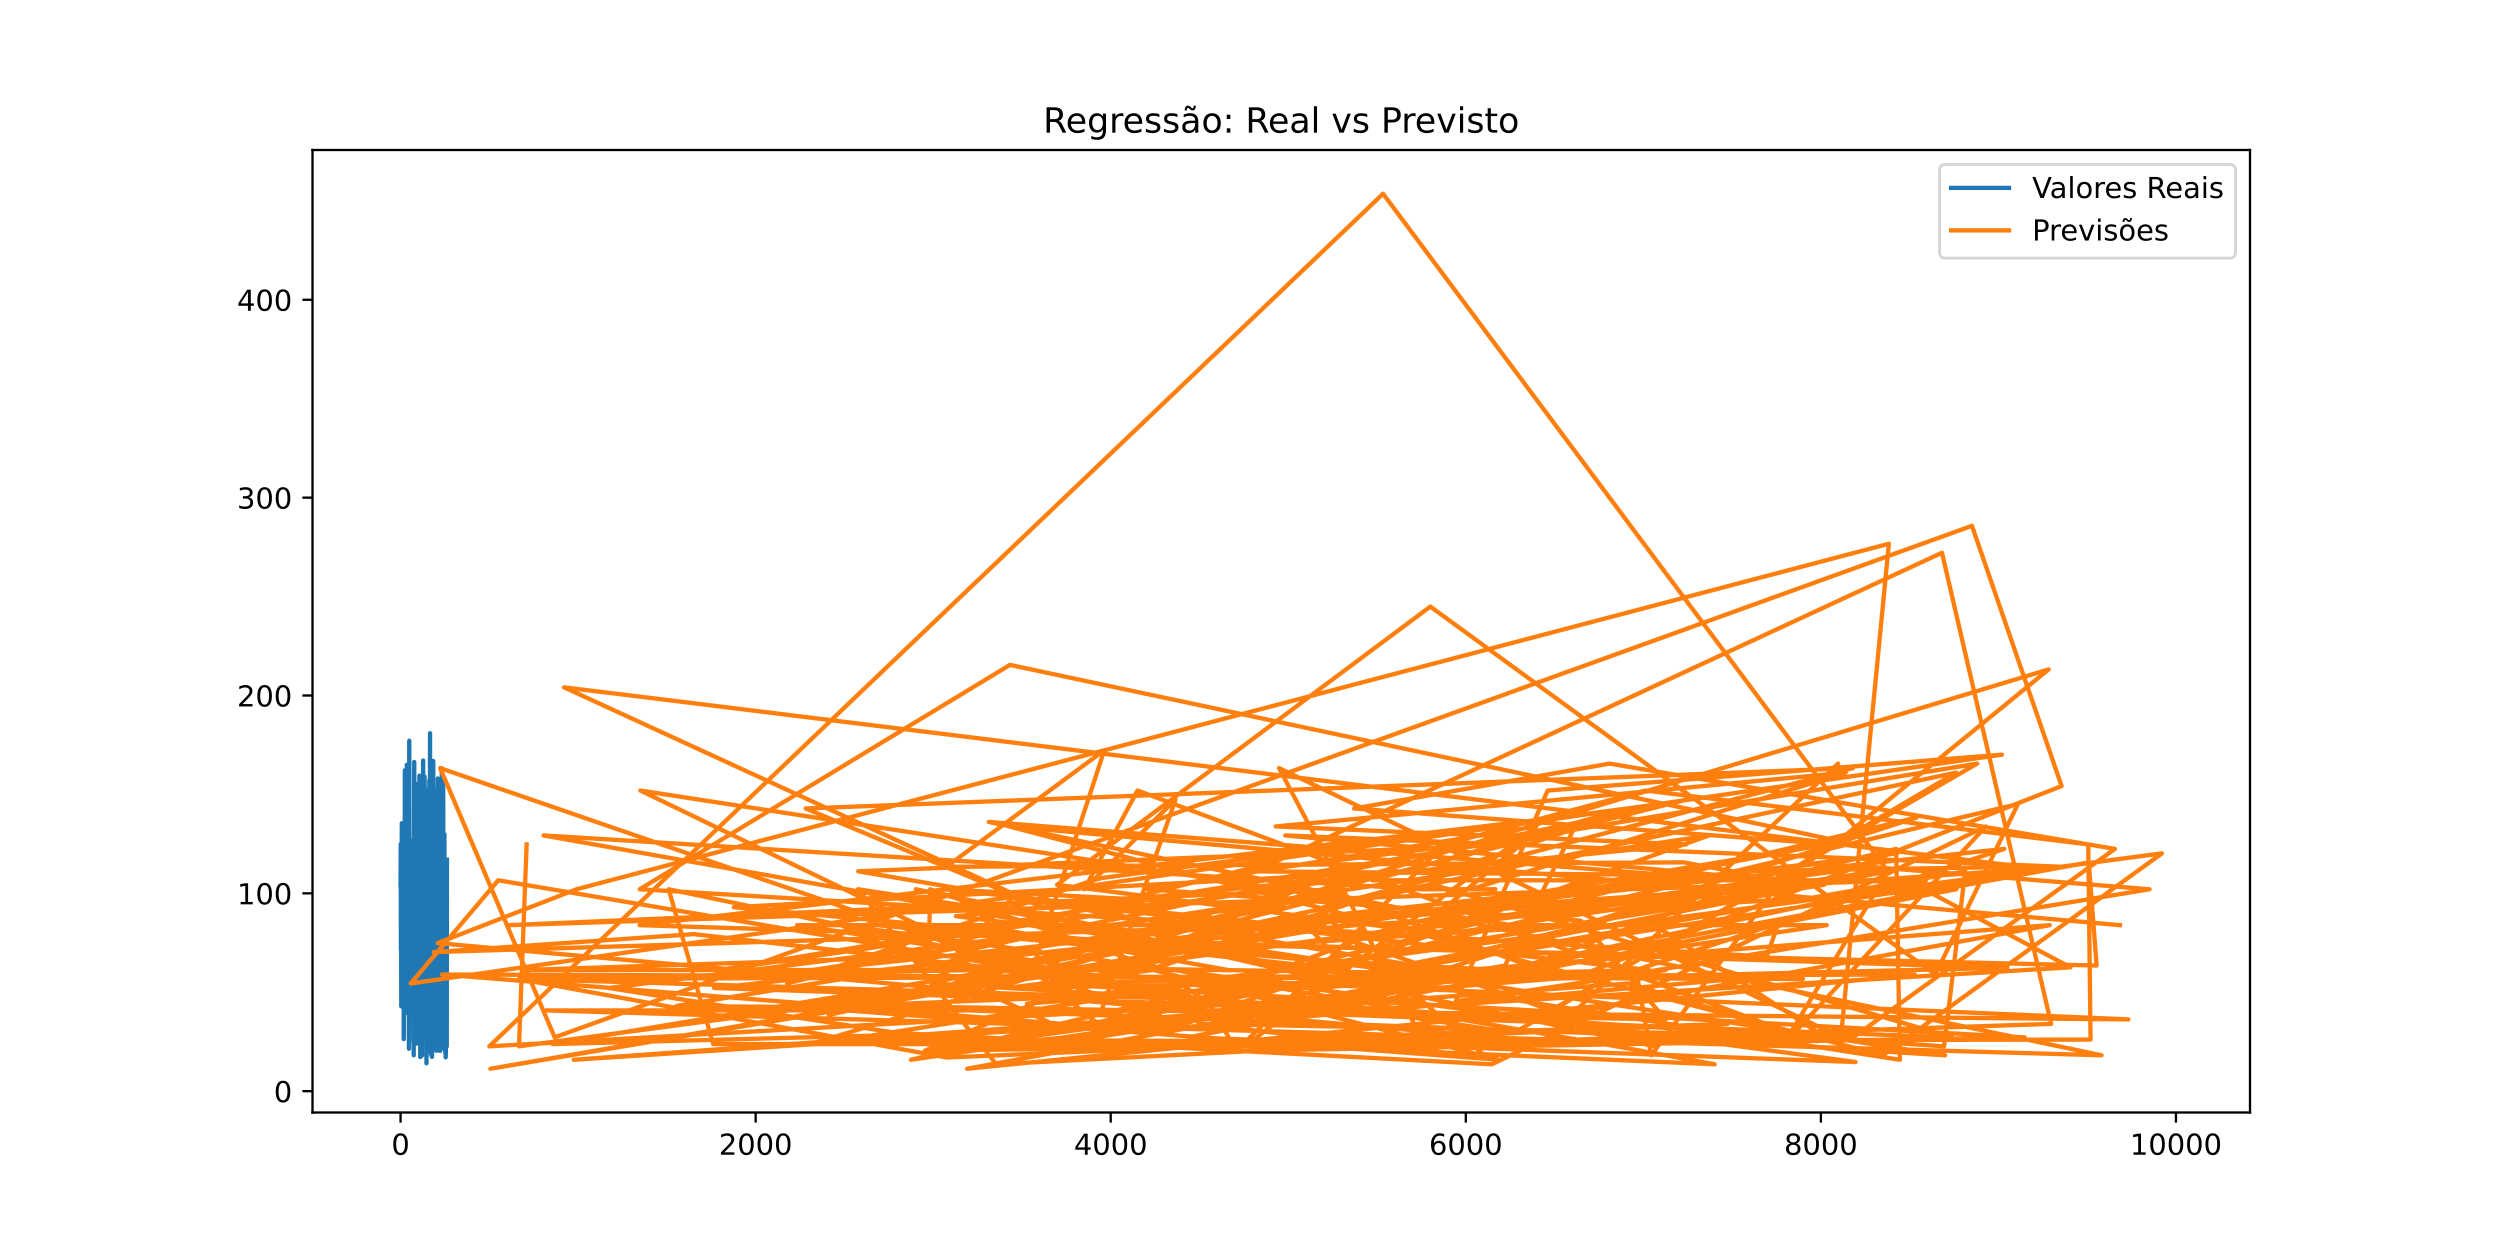
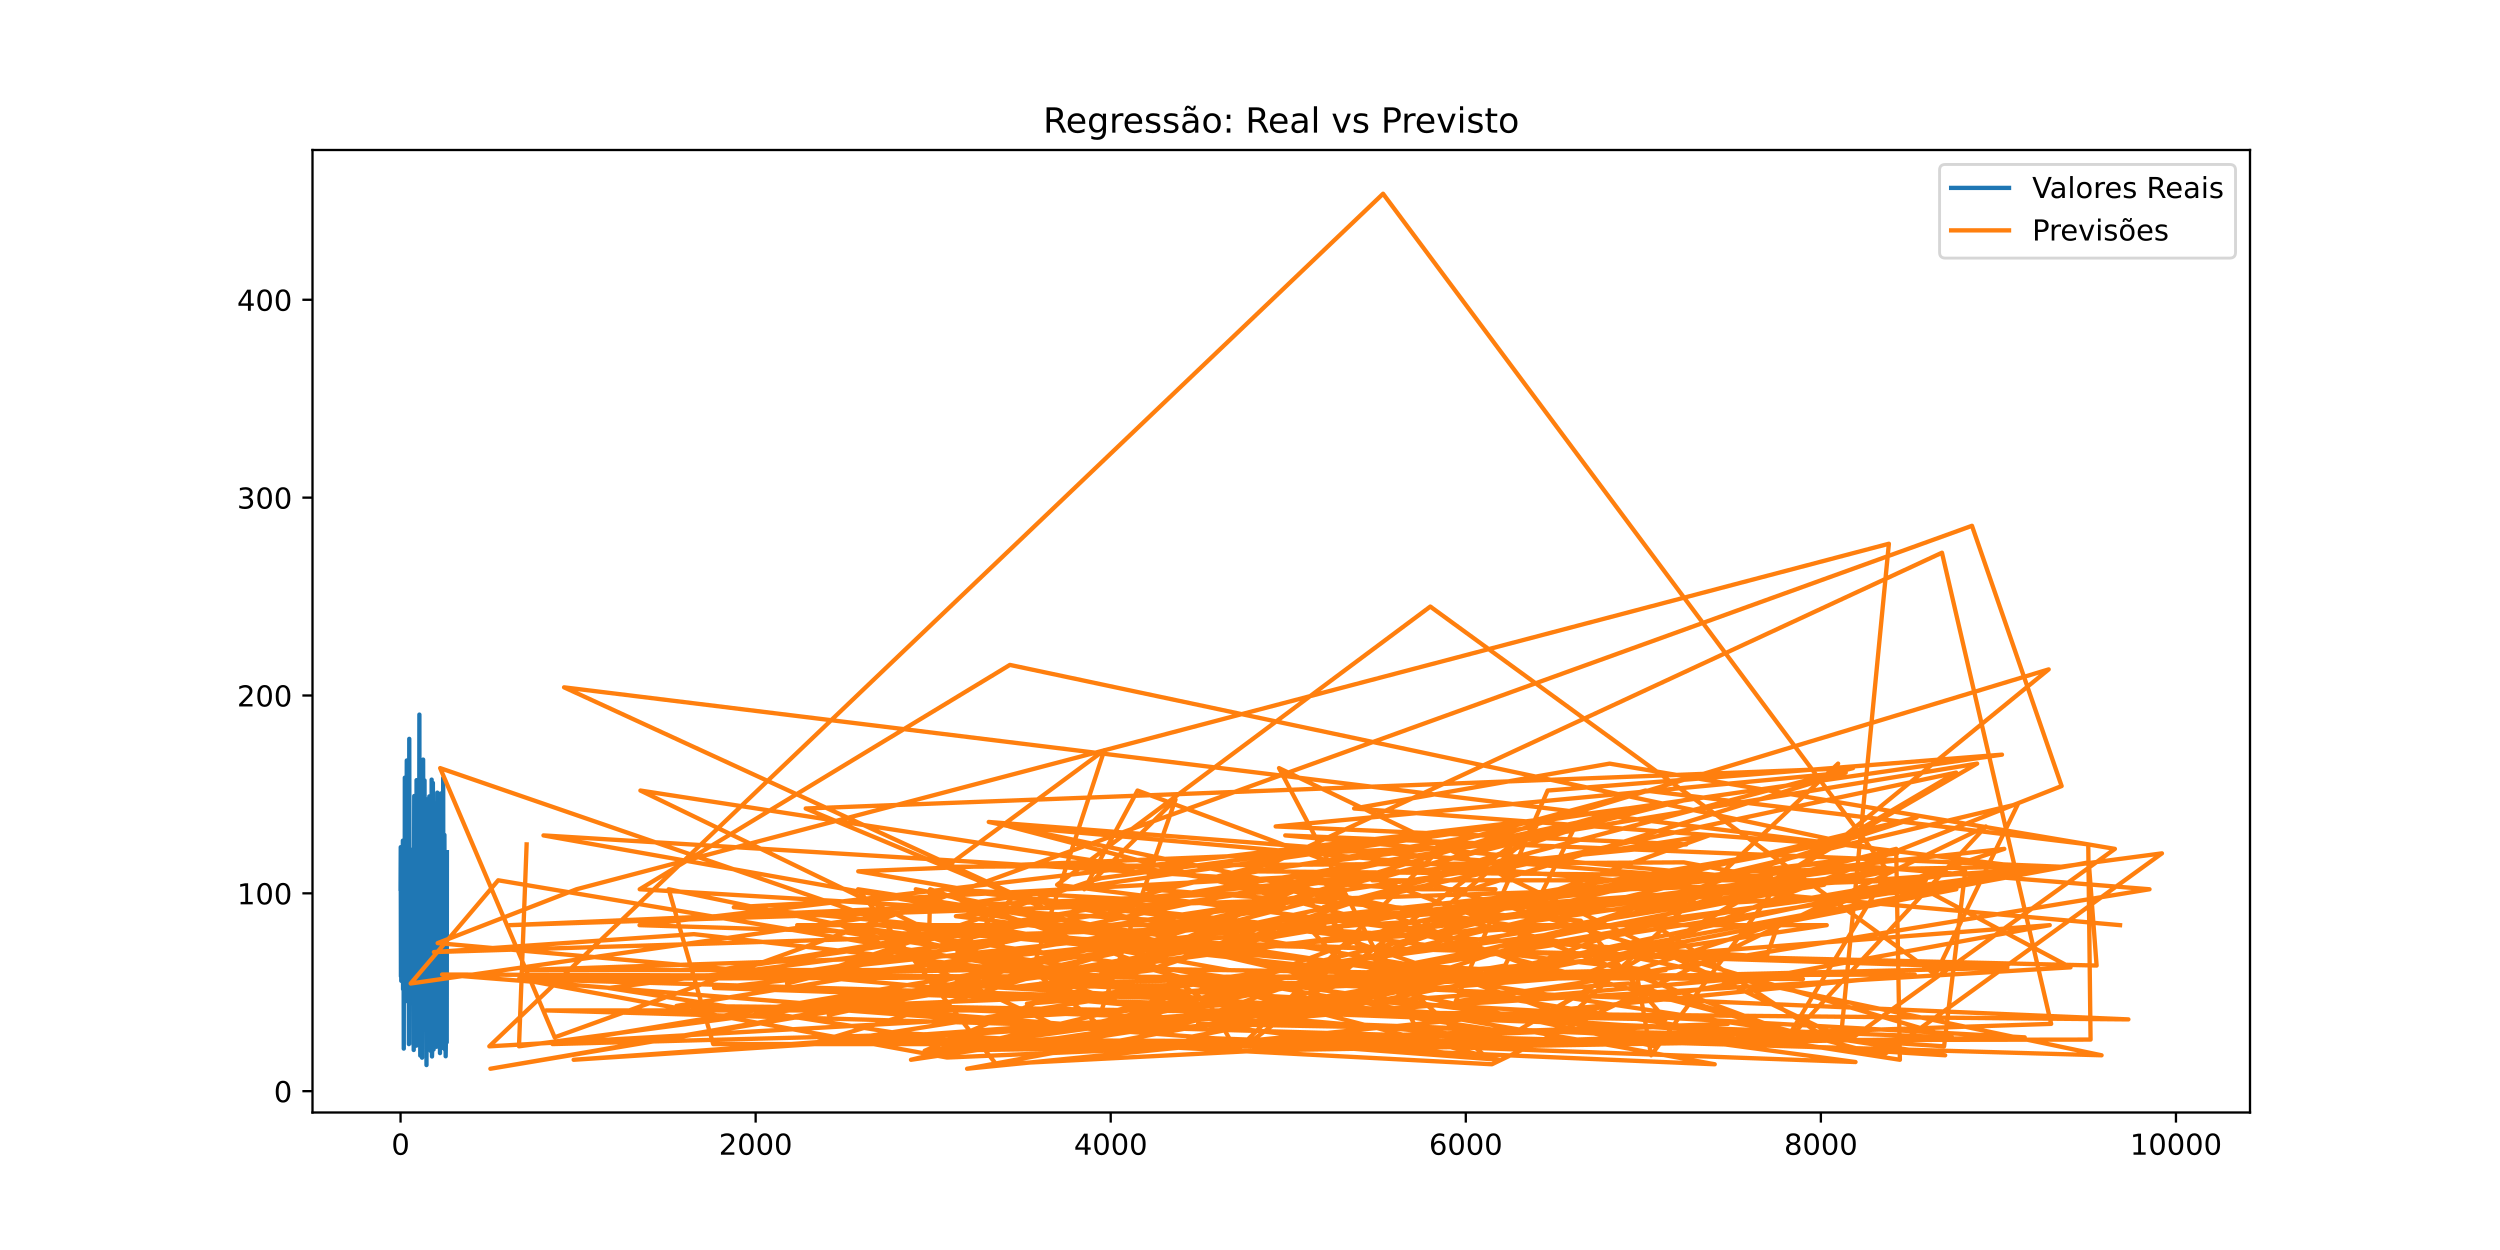
<svg xmlns="http://www.w3.org/2000/svg" xmlns:xlink="http://www.w3.org/1999/xlink" width="864pt" height="432pt" viewBox="0 0 864 432" version="1.1">
  <defs>
    <style type="text/css">*{stroke-linejoin: round; stroke-linecap: butt}</style>
  </defs>
  <g id="figure_1">
    <g id="patch_1">
      <path d="M 0 432  L 864 432  L 864 0  L 0 0  z " style="fill: #ffffff" />
    </g>
    <g id="axes_1">
      <g id="patch_2">
        <path d="M 108 384.48  L 777.6 384.48  L 777.6 51.84  L 108 51.84  z " style="fill: #ffffff" />
      </g>
      <g id="matplotlib.axis_1">
        <g id="xtick_1">
          <g id="line2d_1">
            <defs>
-               <path id="mc14e3c82f1" d="M 0 0  L 0 3.5  " style="stroke: #000000; stroke-width: 0.8" />
+               <path id="md1b00cd539" d="M 0 0  L 0 3.5  " style="stroke: #000000; stroke-width: 0.8" />
            </defs>
            <g>
-               <use xlink:href="#mc14e3c82f1" x="138.436" y="384.48" style="stroke: #000000; stroke-width: 0.8" />
+               <use xlink:href="#md1b00cd539" x="138.436" y="384.48" style="stroke: #000000; stroke-width: 0.8" />
            </g>
          </g>
          <g id="text_1">
            <g transform="translate(135.2551 399.0784) scale(0.1 -0.1)">
              <defs>
                <path id="DejaVuSans-30" d="M 2034 4250  Q 1547 4250 1301 3770  Q 1056 3291 1056 2328  Q 1056 1369 1301 889  Q 1547 409 2034 409  Q 2525 409 2770 889  Q 3016 1369 3016 2328  Q 3016 3291 2770 3770  Q 2525 4250 2034 4250  z M 2034 4750  Q 2819 4750 3233 4129  Q 3647 3509 3647 2328  Q 3647 1150 3233 529  Q 2819 -91 2034 -91  Q 1250 -91 836 529  Q 422 1150 422 2328  Q 422 3509 836 4129  Q 1250 4750 2034 4750  z " transform="scale(0.015625)" />
              </defs>
              <use xlink:href="#DejaVuSans-30" />
            </g>
          </g>
        </g>
        <g id="xtick_2">
          <g id="line2d_2">
            <g>
-               <use xlink:href="#mc14e3c82f1" x="261.151" y="384.48" style="stroke: #000000; stroke-width: 0.8" />
+               <use xlink:href="#md1b00cd539" x="261.151" y="384.48" style="stroke: #000000; stroke-width: 0.8" />
            </g>
          </g>
          <g id="text_2">
            <g transform="translate(248.4263 399.0784) scale(0.1 -0.1)">
              <defs>
                <path id="DejaVuSans-32" d="M 1228 531  L 3431 531  L 3431 0  L 469 0  L 469 531  Q 828 903 1448 1529  Q 2069 2156 2228 2338  Q 2531 2678 2651 2914  Q 2772 3150 2772 3378  Q 2772 3750 2511 3984  Q 2250 4219 1831 4219  Q 1534 4219 1204 4116  Q 875 4013 500 3803  L 500 4441  Q 881 4594 1212 4672  Q 1544 4750 1819 4750  Q 2544 4750 2975 4387  Q 3406 4025 3406 3419  Q 3406 3131 3298 2873  Q 3191 2616 2906 2266  Q 2828 2175 2409 1742  Q 1991 1309 1228 531  z " transform="scale(0.015625)" />
              </defs>
              <use xlink:href="#DejaVuSans-32" />
              <use xlink:href="#DejaVuSans-30" x="63.623" />
              <use xlink:href="#DejaVuSans-30" x="127.246" />
              <use xlink:href="#DejaVuSans-30" x="190.869" />
            </g>
          </g>
        </g>
        <g id="xtick_3">
          <g id="line2d_3">
            <g>
-               <use xlink:href="#mc14e3c82f1" x="383.866" y="384.48" style="stroke: #000000; stroke-width: 0.8" />
+               <use xlink:href="#md1b00cd539" x="383.866" y="384.48" style="stroke: #000000; stroke-width: 0.8" />
            </g>
          </g>
          <g id="text_3">
            <g transform="translate(371.1412 399.0784) scale(0.1 -0.1)">
              <defs>
                <path id="DejaVuSans-34" d="M 2419 4116  L 825 1625  L 2419 1625  L 2419 4116  z M 2253 4666  L 3047 4666  L 3047 1625  L 3713 1625  L 3713 1100  L 3047 1100  L 3047 0  L 2419 0  L 2419 1100  L 313 1100  L 313 1709  L 2253 4666  z " transform="scale(0.015625)" />
              </defs>
              <use xlink:href="#DejaVuSans-34" />
              <use xlink:href="#DejaVuSans-30" x="63.623" />
              <use xlink:href="#DejaVuSans-30" x="127.246" />
              <use xlink:href="#DejaVuSans-30" x="190.869" />
            </g>
          </g>
        </g>
        <g id="xtick_4">
          <g id="line2d_4">
            <g>
-               <use xlink:href="#mc14e3c82f1" x="506.581" y="384.48" style="stroke: #000000; stroke-width: 0.8" />
+               <use xlink:href="#md1b00cd539" x="506.581" y="384.48" style="stroke: #000000; stroke-width: 0.8" />
            </g>
          </g>
          <g id="text_4">
            <g transform="translate(493.8561 399.0784) scale(0.1 -0.1)">
              <defs>
                <path id="DejaVuSans-36" d="M 2113 2584  Q 1688 2584 1439 2293  Q 1191 2003 1191 1497  Q 1191 994 1439 701  Q 1688 409 2113 409  Q 2538 409 2786 701  Q 3034 994 3034 1497  Q 3034 2003 2786 2293  Q 2538 2584 2113 2584  z M 3366 4563  L 3366 3988  Q 3128 4100 2886 4159  Q 2644 4219 2406 4219  Q 1781 4219 1451 3797  Q 1122 3375 1075 2522  Q 1259 2794 1537 2939  Q 1816 3084 2150 3084  Q 2853 3084 3261 2657  Q 3669 2231 3669 1497  Q 3669 778 3244 343  Q 2819 -91 2113 -91  Q 1303 -91 875 529  Q 447 1150 447 2328  Q 447 3434 972 4092  Q 1497 4750 2381 4750  Q 2619 4750 2861 4703  Q 3103 4656 3366 4563  z " transform="scale(0.015625)" />
              </defs>
              <use xlink:href="#DejaVuSans-36" />
              <use xlink:href="#DejaVuSans-30" x="63.623" />
              <use xlink:href="#DejaVuSans-30" x="127.246" />
              <use xlink:href="#DejaVuSans-30" x="190.869" />
            </g>
          </g>
        </g>
        <g id="xtick_5">
          <g id="line2d_5">
            <g>
-               <use xlink:href="#mc14e3c82f1" x="629.296" y="384.48" style="stroke: #000000; stroke-width: 0.8" />
+               <use xlink:href="#md1b00cd539" x="629.296" y="384.48" style="stroke: #000000; stroke-width: 0.8" />
            </g>
          </g>
          <g id="text_5">
            <g transform="translate(616.571 399.0784) scale(0.1 -0.1)">
              <defs>
                <path id="DejaVuSans-38" d="M 2034 2216  Q 1584 2216 1326 1975  Q 1069 1734 1069 1313  Q 1069 891 1326 650  Q 1584 409 2034 409  Q 2484 409 2743 651  Q 3003 894 3003 1313  Q 3003 1734 2745 1975  Q 2488 2216 2034 2216  z M 1403 2484  Q 997 2584 770 2862  Q 544 3141 544 3541  Q 544 4100 942 4425  Q 1341 4750 2034 4750  Q 2731 4750 3128 4425  Q 3525 4100 3525 3541  Q 3525 3141 3298 2862  Q 3072 2584 2669 2484  Q 3125 2378 3379 2068  Q 3634 1759 3634 1313  Q 3634 634 3220 271  Q 2806 -91 2034 -91  Q 1263 -91 848 271  Q 434 634 434 1313  Q 434 1759 690 2068  Q 947 2378 1403 2484  z M 1172 3481  Q 1172 3119 1398 2916  Q 1625 2713 2034 2713  Q 2441 2713 2670 2916  Q 2900 3119 2900 3481  Q 2900 3844 2670 4047  Q 2441 4250 2034 4250  Q 1625 4250 1398 4047  Q 1172 3844 1172 3481  z " transform="scale(0.015625)" />
              </defs>
              <use xlink:href="#DejaVuSans-38" />
              <use xlink:href="#DejaVuSans-30" x="63.623" />
              <use xlink:href="#DejaVuSans-30" x="127.246" />
              <use xlink:href="#DejaVuSans-30" x="190.869" />
            </g>
          </g>
        </g>
        <g id="xtick_6">
          <g id="line2d_6">
            <g>
-               <use xlink:href="#mc14e3c82f1" x="752.011" y="384.48" style="stroke: #000000; stroke-width: 0.8" />
+               <use xlink:href="#md1b00cd539" x="752.011" y="384.48" style="stroke: #000000; stroke-width: 0.8" />
            </g>
          </g>
          <g id="text_6">
            <g transform="translate(736.1046 399.0784) scale(0.1 -0.1)">
              <defs>
                <path id="DejaVuSans-31" d="M 794 531  L 1825 531  L 1825 4091  L 703 3866  L 703 4441  L 1819 4666  L 2450 4666  L 2450 531  L 3481 531  L 3481 0  L 794 0  L 794 531  z " transform="scale(0.015625)" />
              </defs>
              <use xlink:href="#DejaVuSans-31" />
              <use xlink:href="#DejaVuSans-30" x="63.623" />
              <use xlink:href="#DejaVuSans-30" x="127.246" />
              <use xlink:href="#DejaVuSans-30" x="190.869" />
              <use xlink:href="#DejaVuSans-30" x="254.492" />
            </g>
          </g>
        </g>
      </g>
      <g id="matplotlib.axis_2">
        <g id="ytick_1">
          <g id="line2d_7">
            <defs>
-               <path id="maa545964d7" d="M 0 0  L -3.5 0  " style="stroke: #000000; stroke-width: 0.8" />
+               <path id="mfa0d4156f5" d="M 0 0  L -3.5 0  " style="stroke: #000000; stroke-width: 0.8" />
            </defs>
            <g>
-               <use xlink:href="#maa545964d7" x="108" y="377.114" style="stroke: #000000; stroke-width: 0.8" />
+               <use xlink:href="#mfa0d4156f5" x="108" y="377.114" style="stroke: #000000; stroke-width: 0.8" />
            </g>
          </g>
          <g id="text_7">
            <g transform="translate(94.6375 380.9131) scale(0.1 -0.1)">
              <use xlink:href="#DejaVuSans-30" />
            </g>
          </g>
        </g>
        <g id="ytick_2">
          <g id="line2d_8">
            <g>
-               <use xlink:href="#maa545964d7" x="108" y="308.737" style="stroke: #000000; stroke-width: 0.8" />
+               <use xlink:href="#mfa0d4156f5" x="108" y="308.737" style="stroke: #000000; stroke-width: 0.8" />
            </g>
          </g>
          <g id="text_8">
            <g transform="translate(81.9125 312.5358) scale(0.1 -0.1)">
              <use xlink:href="#DejaVuSans-31" />
              <use xlink:href="#DejaVuSans-30" x="63.623" />
              <use xlink:href="#DejaVuSans-30" x="127.246" />
            </g>
          </g>
        </g>
        <g id="ytick_3">
          <g id="line2d_9">
            <g>
-               <use xlink:href="#maa545964d7" x="108" y="240.359" style="stroke: #000000; stroke-width: 0.8" />
+               <use xlink:href="#mfa0d4156f5" x="108" y="240.359" style="stroke: #000000; stroke-width: 0.8" />
            </g>
          </g>
          <g id="text_9">
            <g transform="translate(81.9125 244.1585) scale(0.1 -0.1)">
              <use xlink:href="#DejaVuSans-32" />
              <use xlink:href="#DejaVuSans-30" x="63.623" />
              <use xlink:href="#DejaVuSans-30" x="127.246" />
            </g>
          </g>
        </g>
        <g id="ytick_4">
          <g id="line2d_10">
            <g>
-               <use xlink:href="#maa545964d7" x="108" y="171.982" style="stroke: #000000; stroke-width: 0.8" />
+               <use xlink:href="#mfa0d4156f5" x="108" y="171.982" style="stroke: #000000; stroke-width: 0.8" />
            </g>
          </g>
          <g id="text_10">
            <g transform="translate(81.9125 175.7812) scale(0.1 -0.1)">
              <defs>
                <path id="DejaVuSans-33" d="M 2597 2516  Q 3050 2419 3304 2112  Q 3559 1806 3559 1356  Q 3559 666 3084 287  Q 2609 -91 1734 -91  Q 1441 -91 1130 -33  Q 819 25 488 141  L 488 750  Q 750 597 1062 519  Q 1375 441 1716 441  Q 2309 441 2620 675  Q 2931 909 2931 1356  Q 2931 1769 2642 2001  Q 2353 2234 1838 2234  L 1294 2234  L 1294 2753  L 1863 2753  Q 2328 2753 2575 2939  Q 2822 3125 2822 3475  Q 2822 3834 2567 4026  Q 2313 4219 1838 4219  Q 1578 4219 1281 4162  Q 984 4106 628 3988  L 628 4550  Q 988 4650 1302 4700  Q 1616 4750 1894 4750  Q 2613 4750 3031 4423  Q 3450 4097 3450 3541  Q 3450 3153 3228 2886  Q 3006 2619 2597 2516  z " transform="scale(0.015625)" />
              </defs>
              <use xlink:href="#DejaVuSans-33" />
              <use xlink:href="#DejaVuSans-30" x="63.623" />
              <use xlink:href="#DejaVuSans-30" x="127.246" />
            </g>
          </g>
        </g>
        <g id="ytick_5">
          <g id="line2d_11">
            <g>
-               <use xlink:href="#maa545964d7" x="108" y="103.605" style="stroke: #000000; stroke-width: 0.8" />
+               <use xlink:href="#mfa0d4156f5" x="108" y="103.605" style="stroke: #000000; stroke-width: 0.8" />
            </g>
          </g>
          <g id="text_11">
            <g transform="translate(81.9125 107.404) scale(0.1 -0.1)">
              <use xlink:href="#DejaVuSans-34" />
              <use xlink:href="#DejaVuSans-30" x="63.623" />
              <use xlink:href="#DejaVuSans-30" x="127.246" />
            </g>
          </g>
        </g>
      </g>
      <g id="line2d_12">
-         <path d="M 138.436 305.83  L 138.498 291.758  L 138.559 328.433  L 138.62 298.186  L 138.682 347.781  L 138.866 284.504  L 138.927 328.996  L 138.989 299.657  L 139.05 316.847  L 139.234 288.954  L 139.295 337.256  L 139.357 321.376  L 139.418 339.263  L 139.479 319.619  L 139.541 359.108  L 139.664 300.983  L 139.725 341.075  L 139.786 308.949  L 139.848 341.675  L 139.909 266.245  L 139.97 281.064  L 140.154 350.102  L 140.277 306.593  L 140.338 336.52  L 140.4 316.378  L 140.584 264.301  L 140.645 304.908  L 140.707 285.108  L 140.768 307.518  L 140.829 286.34  L 140.952 338.699  L 141.136 268.045  L 141.32 362.442  L 141.443 256.006  L 141.504 304.828  L 141.688 348.612  L 141.75 338.91  L 141.811 338.717  L 141.872 297.938  L 141.934 310.926  L 141.995 343.908  L 142.118 295.753  L 142.302 342.998  L 142.363 312.877  L 142.425 342.474  L 142.486 290.513  L 142.547 304.382  L 142.609 314.826  L 142.731 295.106  L 142.793 301.544  L 142.854 359.723  L 142.915 352.411  L 142.977 364.712  L 143.161 263.35  L 143.222 347.778  L 143.284 322.886  L 143.345 304.097  L 143.406 323.391  L 143.468 308.039  L 143.529 285.394  L 143.59 299.345  L 143.897 360.659  L 143.959 270.943  L 144.02 345.81  L 144.081 300.519  L 144.143 357.599  L 144.204 276.503  L 144.265 333.365  L 144.388 294.767  L 144.449 299.76  L 144.511 297.54  L 144.572 328.626  L 144.633 300.713  L 144.695 318.703  L 144.818 336.056  L 144.94 268.084  L 145.002 340.366  L 145.063 300.394  L 145.247 365.309  L 145.431 290.32  L 145.492 355.199  L 145.554 268.984  L 145.615 338.197  L 145.677 345.348  L 145.799 294.382  L 145.861 364.776  L 145.922 328.271  L 145.983 311.06  L 146.045 356.495  L 146.106 268.663  L 146.167 307.448  L 146.229 262.842  L 146.29 288.293  L 146.413 309.161  L 146.474 306.361  L 146.658 297.314  L 146.72 268.338  L 146.904 354.305  L 146.965 302.54  L 147.026 328.33  L 147.21 317.737  L 147.272 272.806  L 147.395 367.475  L 147.456 314.572  L 147.517 357.06  L 147.579 359.316  L 147.64 316.459  L 147.701 335.752  L 147.763 335.818  L 147.824 363.56  L 147.885 348.615  L 147.947 306.464  L 148.008 329.033  L 148.192 359.904  L 148.376 269.67  L 148.438 361.07  L 148.499 313.947  L 148.56 299.572  L 148.622 253.405  L 148.683 349.581  L 148.744 317.041  L 148.867 362.504  L 148.928 308.762  L 148.99 336.999  L 149.051 364.617  L 149.174 269.788  L 149.297 365.267  L 149.358 362.978  L 149.419 273.03  L 149.481 297.855  L 149.603 270.743  L 149.665 293.441  L 149.726 262.997  L 149.849 362.636  L 149.91 304.926  L 149.972 349.387  L 150.033 345.709  L 150.217 285.275  L 150.278 358.952  L 150.34 345.808  L 150.401 354.385  L 150.462 295.999  L 150.524 305.25  L 150.585 337.516  L 150.646 322.625  L 150.708 313.947  L 150.831 363.133  L 151.015 276.921  L 151.076 308.306  L 151.137 272.651  L 151.199 351.314  L 151.26 306.627  L 151.321 269.052  L 151.383 290.283  L 151.506 302.034  L 151.567 299.735  L 151.628 321.539  L 151.69 299.173  L 151.751 350.72  L 151.812 335.735  L 151.874 279.556  L 151.935 307.368  L 151.996 275.385  L 152.058 363.209  L 152.119 290.813  L 152.18 328.472  L 152.242 280.086  L 152.303 304.432  L 152.365 274.266  L 152.549 339.053  L 152.671 265.564  L 152.794 362.324  L 153.039 303.62  L 153.101 322.003  L 153.162 270.23  L 153.346 360.5  L 153.408 340.652  L 153.469 340.882  L 153.53 341.732  L 153.592 288.277  L 153.653 313.471  L 153.714 305.471  L 153.837 363.512  L 153.898 358.792  L 153.96 314.572  L 154.021 365.4  L 154.083 364.203  L 154.328 299.541  L 154.389 361.673  L 154.451 297.104  L 154.451 297.104  " clip-path="url(#p23e2709d41)" style="fill: none; stroke: #1f77b4; stroke-width: 1.5; stroke-linecap: square" />
+         <path d="M 138.436 307.161  L 138.498 292.778  L 138.559 337.414  L 138.62 310.625  L 138.682 338.991  L 138.743 297.366  L 138.805 337.311  L 138.866 294.148  L 138.927 326.455  L 138.989 304.202  L 139.05 315.419  L 139.111 316.841  L 139.234 290.516  L 139.295 341.86  L 139.357 331.211  L 139.418 337.957  L 139.479 323.664  L 139.541 362.394  L 139.602 298.49  L 139.664 312.809  L 139.725 324.504  L 139.786 304.628  L 139.848 331.573  L 139.909 268.767  L 139.97 278.64  L 140.154 346.008  L 140.216 339.456  L 140.277 307.82  L 140.338 337.957  L 140.4 318.004  L 140.584 262.822  L 140.707 327.683  L 140.829 286.42  L 140.952 339.068  L 141.136 265.717  L 141.32 360.844  L 141.443 255.353  L 141.504 309.655  L 141.566 313.364  L 141.627 304.37  L 141.688 346.646  L 141.75 333.615  L 141.811 338.396  L 141.872 298.451  L 141.934 314.282  L 141.995 342.118  L 142.118 296.965  L 142.179 316.22  L 142.241 293.682  L 142.302 346.279  L 142.363 341.239  L 142.425 342.118  L 142.486 294.367  L 142.547 304.008  L 142.67 336.897  L 142.793 304.098  L 142.854 360.895  L 142.915 332.736  L 142.977 362.873  L 143.161 275.099  L 143.222 347.313  L 143.284 320.149  L 143.345 304.073  L 143.406 332.982  L 143.529 285.205  L 143.652 313.3  L 143.713 306.502  L 143.897 361.386  L 143.959 269.62  L 144.02 358.846  L 144.081 304.098  L 144.143 358.983  L 144.204 275.099  L 144.265 341.084  L 144.511 297.262  L 144.572 327.567  L 144.633 306.812  L 144.818 340.412  L 144.94 246.966  L 145.002 337.026  L 145.063 313.584  L 145.247 364.811  L 145.431 299.071  L 145.492 339.727  L 145.554 293.217  L 145.677 343.566  L 145.799 296.719  L 145.861 365.535  L 145.922 327.567  L 145.983 309.022  L 146.045 356.256  L 146.106 268.922  L 146.167 306.463  L 146.229 262.512  L 146.29 290.322  L 146.351 301.268  L 146.413 341.653  L 146.597 297.391  L 146.658 297.792  L 146.72 269.723  L 146.904 354.214  L 146.965 305.74  L 147.026 320.718  L 147.088 324.491  L 147.149 319.477  L 147.21 320.562  L 147.272 276.185  L 147.395 368.081  L 147.456 317.099  L 147.579 360.34  L 147.64 337.233  L 147.701 338.836  L 147.763 335.088  L 147.824 360.378  L 147.885 347.882  L 147.947 307.019  L 148.008 337.052  L 148.192 360.689  L 148.376 275.228  L 148.438 360.637  L 148.499 313.17  L 148.622 283.447  L 148.683 350.415  L 148.744 308.958  L 148.867 363.209  L 148.928 307.962  L 148.99 331.599  L 149.051 362.821  L 149.174 269.439  L 149.297 365.121  L 149.358 363.054  L 149.419 286.807  L 149.481 303.814  L 149.603 270.576  L 149.849 362.692  L 149.91 305.649  L 149.972 352.056  L 150.033 341.343  L 150.217 284.43  L 150.278 358.789  L 150.34 342.842  L 150.401 350.647  L 150.524 303.995  L 150.585 334.209  L 150.646 296.138  L 150.708 314.256  L 150.831 361.774  L 150.953 346.977  L 151.015 277.244  L 151.076 307.691  L 151.137 273.936  L 151.199 346.266  L 151.26 309.798  L 151.383 293.191  L 151.444 293.217  L 151.506 320.485  L 151.567 305.856  L 151.628 318.908  L 151.69 306.812  L 151.751 347.778  L 151.812 338.267  L 151.874 279.493  L 151.935 309.397  L 151.996 275.797  L 152.058 363.958  L 152.119 290.814  L 152.18 333.395  L 152.365 274.22  L 152.549 339.017  L 152.671 283.447  L 152.794 362.175  L 152.978 312.731  L 153.039 313.623  L 153.101 318.107  L 153.162 268.87  L 153.224 338.81  L 153.285 304.305  L 153.346 347.494  L 153.408 345.659  L 153.469 343.746  L 153.53 337.207  L 153.592 288.539  L 153.653 316.815  L 153.714 303.75  L 153.837 362.86  L 153.898 355.494  L 153.96 317.099  L 154.021 365.044  L 154.083 360.714  L 154.328 305.274  L 154.389 360.21  L 154.451 294.51  L 154.451 294.51  " clip-path="url(#pb4a5c4cd51)" style="fill: none; stroke: #1f77b4; stroke-width: 1.5; stroke-linecap: square" />
      </g>
      <g id="line2d_13">
-         <path d="M 732.683 319.735  L 348.77 285.618  L 650.771 364.708  L 747.164 294.923  L 354.905 346.874  L 708.386 319.735  L 530.633 352.302  L 683.291 263.908  L 248.328 335.243  L 483.327 301.126  L 253.604 313.532  L 507.195 336.794  L 296.616 301.126  L 525.663 291.822  L 475.411 333.692  L 321.282 319.735  L 466.024 335.243  L 451.543 319.735  L 571.865 361.606  L 316.496 307.329  L 378.16 319.735  L 415.772 345.323  L 172.183 304.228  L 141.934 339.895  L 691.881 260.806  L 534.867 273.212  L 503.084 346.098  L 575.67 335.243  L 437.124 346.098  L 671.878 361.606  L 679.18 301.126  L 481.24 335.243  L 330.362 316.634  L 582.787 291.822  L 440.867 285.618  L 637.886 267.009  L 508.36 307.329  L 516.828 307.329  L 491.18 307.329  L 187.829 288.72  L 423.258 330.591  L 463.938 339.895  L 693.721 334.468  L 221.023 319.735  L 565.3 279.415  L 397.365 335.243  L 437.983 319.735  L 190.958 360.831  L 338.155 356.954  L 715.565 334.313  L 659.116 304.228  L 176.11 319.735  L 461.79 307.329  L 321.834 339.895  L 479.707 349.2  L 246.794 341.446  L 692.678 293.372  L 565.423 335.243  L 570.638 364.708  L 613.22 307.329  L 633.346 298.025  L 280.724 335.243  L 590.641 288.72  L 408.471 353.852  L 358.341 361.606  L 520.141 333.692  L 543.58 287.169  L 431.664 301.126  L 612.055 302.677  L 528.24 333.692  L 469.092 311.982  L 455.9 304.228  L 319.564 363.157  L 597.145 353.852  L 327.295 365.483  L 179.3 338.345  L 337.112 335.243  L 735.567 352.302  L 233.786 347.649  L 443.935 313.532  L 326.374 307.329  L 443.322 319.735  L 630.339 305.778  L 444.181 288.72  L 712.988 299.575  L 421.478 319.735  L 457.495 310.431  L 210.347 341.446  L 309.562 356.954  L 515.601 367.809  L 686.297 285.618  L 616.35 360.986  L 652.55 301.126  L 364.232 356.954  L 697.403 277.865  L 668.872 336.794  L 494.31 209.631  L 365.336 305.778  L 498.973 322.837  L 648.808 301.126  L 542.352 319.735  L 400.739 329.04  L 303.12 319.735  L 459.827 332.142  L 547.077 336.794  L 712.497 271.662  L 681.511 181.717  L 191.695 358.505  L 152.119 265.458  L 408.532 353.852  L 655.312 293.372  L 656.6 366.258  L 397.058 325.938  L 724.584 333.692  L 721.884 298.025  L 334.228 369.36  L 661.754 336.794  L 180.159 338.345  L 414.545 345.323  L 483.204 319.735  L 630.769 291.822  L 169.483 369.36  L 457.679 319.735  L 275.509 319.735  L 523.27 356.954  L 676.05 267.009  L 457.372 313.532  L 640.402 265.458  L 278.454 279.415  L 360.244 313.532  L 194.947 237.545  L 699.182 299.575  L 598.556 301.126  L 581.867 298.025  L 327.049 299.575  L 381.657 259.255  L 356.808 335.243  L 408.348 346.098  L 379.448 353.852  L 337.787 319.735  L 424.546 335.243  L 180.344 335.243  L 369.14 329.04  L 468.539 319.735  L 676.112 307.329  L 410.618 358.505  L 641.261 367.034  L 290.603 319.735  L 367.054 355.403  L 333.43 361.606  L 617.515 336.794  L 347.665 341.446  L 398.715 335.243  L 518.055 366.258  L 271.889 347.649  L 652.489 301.126  L 477.988 66.96  L 169.115 361.606  L 444.978 346.098  L 319.625 363.157  L 630.891 358.505  L 574.258 321.286  L 635.248 263.908  L 533.087 360.055  L 151.26 325.938  L 199.242 307.329  L 652.796 187.92  L 636.229 358.505  L 442.033 265.458  L 492.407 360.831  L 246.487 360.831  L 231.086 307.329  L 417.551 346.098  L 427.307 363.157  L 499.341 291.822  L 568.675 273.212  L 721.7 291.822  L 722.498 359.28  L 282.688 360.055  L 708.018 231.342  L 633.898 291.822  L 467.987 279.415  L 556.281 263.908  L 730.904 293.372  L 640.893 358.194  L 414.054 353.852  L 513.821 365.483  L 447.494 307.329  L 304.286 347.649  L 575.608 352.302  L 546.279 318.185  L 396.506 307.329  L 530.94 285.618  L 431.173 360.831  L 592.604 367.809  L 558.612 361.606  L 396.935 333.692  L 321.466 307.329  L 320.913 333.692  L 623.099 338.345  L 152.794 336.794  L 376.994 354.628  L 198.26 366.258  L 562.784 339.895  L 614.57 355.403  L 393.131 273.212  L 374.724 307.329  L 406.262 276.314  L 380.123 350.751  L 702.066 301.126  L 615 318.185  L 610.521 330.591  L 221.085 307.329  L 349.015 229.791  L 655.68 294.923  L 450.807 319.735  L 149.972 329.04  L 239.799 322.837  L 349.506 335.243  L 221.33 273.212  L 522.411 319.735  L 631.321 319.735  L 314.839 366.258  L 662.429 282.517  L 460.011 347.649  L 665.558 304.228  L 474.246 304.228  L 562.232 279.415  L 380.737 303.452  L 377.792 304.228  L 272.012 339.895  L 440.376 298.025  L 671.142 191.022  L 708.877 353.852  L 427.123 363.157  L 699.734 358.505  L 359.507 339.895  L 569.902 335.243  L 349.751 310.431  L 330.915 329.04  L 583.094 276.314  L 286.431 350.751  L 495.414 305.778  L 674.639 358.505  L 424.485 349.2  L 188.749 349.2  L 726.302 364.708  L 341.714 284.068  L 619.601 305.778  L 630.4 305.778  L 292.382 359.28  L 494.494 360.055  L 344.291 367.809  L 296.555 307.329  L 672.246 364.708  L 547.813 356.954  L 292.628 347.649  L 563.459 336.794  L 742.869 307.329  L 646.169 299.575  L 179.362 361.606  L 182 291.822  L 182 291.822  " clip-path="url(#p23e2709d41)" style="fill: none; stroke: #ff7f0e; stroke-width: 1.5; stroke-linecap: square" />
+         <path d="M 732.683 319.735  L 348.77 285.618  L 650.771 364.708  L 747.164 294.923  L 354.905 346.874  L 708.386 319.735  L 530.633 352.302  L 683.291 263.908  L 248.328 335.243  L 483.327 301.126  L 253.604 313.532  L 507.195 336.794  L 296.616 301.126  L 525.663 291.822  L 475.411 333.692  L 321.282 319.735  L 466.024 335.243  L 451.543 319.735  L 571.865 361.606  L 316.496 307.329  L 378.16 319.735  L 415.772 345.323  L 172.183 304.228  L 141.934 339.895  L 691.881 260.806  L 534.867 273.212  L 503.084 346.098  L 575.67 335.243  L 437.124 346.098  L 671.878 361.606  L 679.18 301.126  L 481.24 335.243  L 330.362 316.634  L 582.787 291.822  L 440.867 285.618  L 637.886 267.009  L 508.36 307.329  L 516.828 307.329  L 491.18 307.329  L 187.829 288.72  L 423.258 330.591  L 463.938 339.895  L 693.721 334.468  L 221.023 319.735  L 565.3 279.415  L 397.365 335.243  L 437.983 319.735  L 190.958 360.831  L 338.155 356.954  L 715.565 334.313  L 659.116 304.228  L 176.11 319.735  L 461.79 307.329  L 321.834 339.895  L 479.707 349.2  L 246.794 341.446  L 692.678 293.372  L 565.423 335.243  L 570.638 364.708  L 613.22 307.329  L 633.346 298.025  L 280.724 335.243  L 590.641 288.72  L 408.471 353.852  L 358.341 361.606  L 520.141 333.692  L 543.58 287.169  L 431.664 301.126  L 612.055 302.677  L 528.24 333.692  L 469.092 311.982  L 455.9 304.228  L 319.564 363.157  L 597.145 353.852  L 327.295 365.483  L 179.3 338.345  L 337.112 335.243  L 735.567 352.302  L 233.786 347.649  L 443.935 313.532  L 326.374 307.329  L 443.322 319.735  L 630.339 305.778  L 444.181 288.72  L 712.988 299.575  L 421.478 319.735  L 457.495 310.431  L 210.347 341.446  L 309.562 356.954  L 515.601 367.809  L 686.297 285.618  L 616.35 360.986  L 652.55 301.126  L 364.232 356.954  L 697.403 277.865  L 668.872 336.794  L 494.31 209.631  L 365.336 305.778  L 498.973 322.837  L 648.808 301.126  L 542.352 319.735  L 400.739 329.04  L 303.12 319.735  L 459.827 332.142  L 547.077 336.794  L 712.497 271.662  L 681.511 181.717  L 191.695 358.505  L 152.119 265.458  L 408.532 353.852  L 655.312 293.372  L 656.6 366.258  L 397.058 325.938  L 724.584 333.692  L 721.884 298.025  L 334.228 369.36  L 661.754 336.794  L 180.159 338.345  L 414.545 345.323  L 483.204 319.735  L 630.769 291.822  L 169.483 369.36  L 457.679 319.735  L 275.509 319.735  L 523.27 356.954  L 676.05 267.009  L 457.372 313.532  L 640.402 265.458  L 278.454 279.415  L 360.244 313.532  L 194.947 237.545  L 699.182 299.575  L 598.556 301.126  L 581.867 298.025  L 327.049 299.575  L 381.657 259.255  L 356.808 335.243  L 408.348 346.098  L 379.448 353.852  L 337.787 319.735  L 424.546 335.243  L 180.344 335.243  L 369.14 329.04  L 468.539 319.735  L 676.112 307.329  L 410.618 358.505  L 641.261 367.034  L 290.603 319.735  L 367.054 355.403  L 333.43 361.606  L 617.515 336.794  L 347.665 341.446  L 398.715 335.243  L 518.055 366.258  L 271.889 347.649  L 652.489 301.126  L 477.988 66.96  L 169.115 361.606  L 444.978 346.098  L 319.625 363.157  L 630.891 358.505  L 574.258 321.286  L 635.248 263.908  L 533.087 360.055  L 151.26 325.938  L 199.242 307.329  L 652.796 187.92  L 636.229 358.505  L 442.033 265.458  L 492.407 360.831  L 246.487 360.831  L 231.086 307.329  L 417.551 346.098  L 427.307 363.157  L 499.341 291.822  L 568.675 273.212  L 721.7 291.822  L 722.498 359.28  L 282.688 360.055  L 708.018 231.342  L 633.898 291.822  L 467.987 279.415  L 556.281 263.908  L 730.904 293.372  L 640.893 358.194  L 414.054 353.852  L 513.821 365.483  L 447.494 307.329  L 304.286 347.649  L 575.608 352.302  L 546.279 318.185  L 396.506 307.329  L 530.94 285.618  L 431.173 360.831  L 592.604 367.809  L 558.612 361.606  L 396.935 333.692  L 321.466 307.329  L 320.913 333.692  L 623.099 338.345  L 152.794 336.794  L 376.994 354.628  L 198.26 366.258  L 562.784 339.895  L 614.57 355.403  L 393.131 273.212  L 374.724 307.329  L 406.262 276.314  L 380.123 350.751  L 702.066 301.126  L 615 318.185  L 610.521 330.591  L 221.085 307.329  L 349.015 229.791  L 655.68 294.923  L 450.807 319.735  L 149.972 329.04  L 239.799 322.837  L 349.506 335.243  L 221.33 273.212  L 522.411 319.735  L 631.321 319.735  L 314.839 366.258  L 662.429 282.517  L 460.011 347.649  L 665.558 304.228  L 474.246 304.228  L 562.232 279.415  L 380.737 303.452  L 377.792 304.228  L 272.012 339.895  L 440.376 298.025  L 671.142 191.022  L 708.877 353.852  L 427.123 363.157  L 699.734 358.505  L 359.507 339.895  L 569.902 335.243  L 349.751 310.431  L 330.915 329.04  L 583.094 276.314  L 286.431 350.751  L 495.414 305.778  L 674.639 358.505  L 424.485 349.2  L 188.749 349.2  L 726.302 364.708  L 341.714 284.068  L 619.601 305.778  L 630.4 305.778  L 292.382 359.28  L 494.494 360.055  L 344.291 367.809  L 296.555 307.329  L 672.246 364.708  L 547.813 356.954  L 292.628 347.649  L 563.459 336.794  L 742.869 307.329  L 646.169 299.575  L 179.362 361.606  L 182 291.822  L 182 291.822  " clip-path="url(#pb4a5c4cd51)" style="fill: none; stroke: #ff7f0e; stroke-width: 1.5; stroke-linecap: square" />
      </g>
      <g id="patch_3">
        <path d="M 108 384.48  L 108 51.84  " style="fill: none; stroke: #000000; stroke-width: 0.8; stroke-linejoin: miter; stroke-linecap: square" />
      </g>
      <g id="patch_4">
        <path d="M 777.6 384.48  L 777.6 51.84  " style="fill: none; stroke: #000000; stroke-width: 0.8; stroke-linejoin: miter; stroke-linecap: square" />
      </g>
      <g id="patch_5">
        <path d="M 108 384.48  L 777.6 384.48  " style="fill: none; stroke: #000000; stroke-width: 0.8; stroke-linejoin: miter; stroke-linecap: square" />
      </g>
      <g id="patch_6">
        <path d="M 108 51.84  L 777.6 51.84  " style="fill: none; stroke: #000000; stroke-width: 0.8; stroke-linejoin: miter; stroke-linecap: square" />
      </g>
      <g id="text_12">
        <g transform="translate(360.5203 45.84) scale(0.12 -0.12)">
          <defs>
            <path id="DejaVuSans-52" d="M 2841 2188  Q 3044 2119 3236 1894  Q 3428 1669 3622 1275  L 4263 0  L 3584 0  L 2988 1197  Q 2756 1666 2539 1819  Q 2322 1972 1947 1972  L 1259 1972  L 1259 0  L 628 0  L 628 4666  L 2053 4666  Q 2853 4666 3247 4331  Q 3641 3997 3641 3322  Q 3641 2881 3436 2590  Q 3231 2300 2841 2188  z M 1259 4147  L 1259 2491  L 2053 2491  Q 2509 2491 2742 2702  Q 2975 2913 2975 3322  Q 2975 3731 2742 3939  Q 2509 4147 2053 4147  L 1259 4147  z " transform="scale(0.015625)" />
            <path id="DejaVuSans-65" d="M 3597 1894  L 3597 1613  L 953 1613  Q 991 1019 1311 708  Q 1631 397 2203 397  Q 2534 397 2845 478  Q 3156 559 3463 722  L 3463 178  Q 3153 47 2828 -22  Q 2503 -91 2169 -91  Q 1331 -91 842 396  Q 353 884 353 1716  Q 353 2575 817 3079  Q 1281 3584 2069 3584  Q 2775 3584 3186 3129  Q 3597 2675 3597 1894  z M 3022 2063  Q 3016 2534 2758 2815  Q 2500 3097 2075 3097  Q 1594 3097 1305 2825  Q 1016 2553 972 2059  L 3022 2063  z " transform="scale(0.015625)" />
            <path id="DejaVuSans-67" d="M 2906 1791  Q 2906 2416 2648 2759  Q 2391 3103 1925 3103  Q 1463 3103 1205 2759  Q 947 2416 947 1791  Q 947 1169 1205 825  Q 1463 481 1925 481  Q 2391 481 2648 825  Q 2906 1169 2906 1791  z M 3481 434  Q 3481 -459 3084 -895  Q 2688 -1331 1869 -1331  Q 1566 -1331 1297 -1286  Q 1028 -1241 775 -1147  L 775 -588  Q 1028 -725 1275 -790  Q 1522 -856 1778 -856  Q 2344 -856 2625 -561  Q 2906 -266 2906 331  L 2906 616  Q 2728 306 2450 153  Q 2172 0 1784 0  Q 1141 0 747 490  Q 353 981 353 1791  Q 353 2603 747 3093  Q 1141 3584 1784 3584  Q 2172 3584 2450 3431  Q 2728 3278 2906 2969  L 2906 3500  L 3481 3500  L 3481 434  z " transform="scale(0.015625)" />
            <path id="DejaVuSans-72" d="M 2631 2963  Q 2534 3019 2420 3045  Q 2306 3072 2169 3072  Q 1681 3072 1420 2755  Q 1159 2438 1159 1844  L 1159 0  L 581 0  L 581 3500  L 1159 3500  L 1159 2956  Q 1341 3275 1631 3429  Q 1922 3584 2338 3584  Q 2397 3584 2469 3576  Q 2541 3569 2628 3553  L 2631 2963  z " transform="scale(0.015625)" />
            <path id="DejaVuSans-73" d="M 2834 3397  L 2834 2853  Q 2591 2978 2328 3040  Q 2066 3103 1784 3103  Q 1356 3103 1142 2972  Q 928 2841 928 2578  Q 928 2378 1081 2264  Q 1234 2150 1697 2047  L 1894 2003  Q 2506 1872 2764 1633  Q 3022 1394 3022 966  Q 3022 478 2636 193  Q 2250 -91 1575 -91  Q 1294 -91 989 -36  Q 684 19 347 128  L 347 722  Q 666 556 975 473  Q 1284 391 1588 391  Q 1994 391 2212 530  Q 2431 669 2431 922  Q 2431 1156 2273 1281  Q 2116 1406 1581 1522  L 1381 1569  Q 847 1681 609 1914  Q 372 2147 372 2553  Q 372 3047 722 3315  Q 1072 3584 1716 3584  Q 2034 3584 2315 3537  Q 2597 3491 2834 3397  z " transform="scale(0.015625)" />
            <path id="DejaVuSans-e3" d="M 2194 1759  Q 1497 1759 1228 1600  Q 959 1441 959 1056  Q 959 750 1161 570  Q 1363 391 1709 391  Q 2188 391 2477 730  Q 2766 1069 2766 1631  L 2766 1759  L 2194 1759  z M 3341 1997  L 3341 0  L 2766 0  L 2766 531  Q 2569 213 2275 61  Q 1981 -91 1556 -91  Q 1019 -91 701 211  Q 384 513 384 1019  Q 384 1609 779 1909  Q 1175 2209 1959 2209  L 2766 2209  L 2766 2266  Q 2766 2663 2505 2880  Q 2244 3097 1772 3097  Q 1472 3097 1187 3025  Q 903 2953 641 2809  L 641 3341  Q 956 3463 1253 3523  Q 1550 3584 1831 3584  Q 2591 3584 2966 3190  Q 3341 2797 3341 1997  z M 1844 4281  L 1665 4453  Q 1597 4516 1545 4545  Q 1494 4575 1453 4575  Q 1334 4575 1278 4461  Q 1222 4347 1215 4091  L 825 4091  Q 831 4513 990 4742  Q 1150 4972 1434 4972  Q 1553 4972 1653 4928  Q 1753 4884 1869 4781  L 2047 4609  Q 2115 4547 2167 4517  Q 2219 4488 2259 4488  Q 2378 4488 2434 4602  Q 2490 4716 2497 4972  L 2887 4972  Q 2881 4550 2721 4320  Q 2562 4091 2278 4091  Q 2159 4091 2059 4134  Q 1959 4178 1844 4281  z " transform="scale(0.015625)" />
            <path id="DejaVuSans-6f" d="M 1959 3097  Q 1497 3097 1228 2736  Q 959 2375 959 1747  Q 959 1119 1226 758  Q 1494 397 1959 397  Q 2419 397 2687 759  Q 2956 1122 2956 1747  Q 2956 2369 2687 2733  Q 2419 3097 1959 3097  z M 1959 3584  Q 2709 3584 3137 3096  Q 3566 2609 3566 1747  Q 3566 888 3137 398  Q 2709 -91 1959 -91  Q 1206 -91 779 398  Q 353 888 353 1747  Q 353 2609 779 3096  Q 1206 3584 1959 3584  z " transform="scale(0.015625)" />
            <path id="DejaVuSans-3a" d="M 750 794  L 1409 794  L 1409 0  L 750 0  L 750 794  z M 750 3309  L 1409 3309  L 1409 2516  L 750 2516  L 750 3309  z " transform="scale(0.015625)" />
            <path id="DejaVuSans-20" transform="scale(0.015625)" />
            <path id="DejaVuSans-61" d="M 2194 1759  Q 1497 1759 1228 1600  Q 959 1441 959 1056  Q 959 750 1161 570  Q 1363 391 1709 391  Q 2188 391 2477 730  Q 2766 1069 2766 1631  L 2766 1759  L 2194 1759  z M 3341 1997  L 3341 0  L 2766 0  L 2766 531  Q 2569 213 2275 61  Q 1981 -91 1556 -91  Q 1019 -91 701 211  Q 384 513 384 1019  Q 384 1609 779 1909  Q 1175 2209 1959 2209  L 2766 2209  L 2766 2266  Q 2766 2663 2505 2880  Q 2244 3097 1772 3097  Q 1472 3097 1187 3025  Q 903 2953 641 2809  L 641 3341  Q 956 3463 1253 3523  Q 1550 3584 1831 3584  Q 2591 3584 2966 3190  Q 3341 2797 3341 1997  z " transform="scale(0.015625)" />
            <path id="DejaVuSans-6c" d="M 603 4863  L 1178 4863  L 1178 0  L 603 0  L 603 4863  z " transform="scale(0.015625)" />
            <path id="DejaVuSans-76" d="M 191 3500  L 800 3500  L 1894 563  L 2988 3500  L 3597 3500  L 2284 0  L 1503 0  L 191 3500  z " transform="scale(0.015625)" />
            <path id="DejaVuSans-50" d="M 1259 4147  L 1259 2394  L 2053 2394  Q 2494 2394 2734 2622  Q 2975 2850 2975 3272  Q 2975 3691 2734 3919  Q 2494 4147 2053 4147  L 1259 4147  z M 628 4666  L 2053 4666  Q 2838 4666 3239 4311  Q 3641 3956 3641 3272  Q 3641 2581 3239 2228  Q 2838 1875 2053 1875  L 1259 1875  L 1259 0  L 628 0  L 628 4666  z " transform="scale(0.015625)" />
            <path id="DejaVuSans-69" d="M 603 3500  L 1178 3500  L 1178 0  L 603 0  L 603 3500  z M 603 4863  L 1178 4863  L 1178 4134  L 603 4134  L 603 4863  z " transform="scale(0.015625)" />
            <path id="DejaVuSans-74" d="M 1172 4494  L 1172 3500  L 2356 3500  L 2356 3053  L 1172 3053  L 1172 1153  Q 1172 725 1289 603  Q 1406 481 1766 481  L 2356 481  L 2356 0  L 1766 0  Q 1100 0 847 248  Q 594 497 594 1153  L 594 3053  L 172 3053  L 172 3500  L 594 3500  L 594 4494  L 1172 4494  z " transform="scale(0.015625)" />
          </defs>
          <use xlink:href="#DejaVuSans-52" />
          <use xlink:href="#DejaVuSans-65" x="64.982" />
          <use xlink:href="#DejaVuSans-67" x="126.506" />
          <use xlink:href="#DejaVuSans-72" x="189.982" />
          <use xlink:href="#DejaVuSans-65" x="228.846" />
          <use xlink:href="#DejaVuSans-73" x="290.369" />
          <use xlink:href="#DejaVuSans-73" x="342.469" />
          <use xlink:href="#DejaVuSans-e3" x="394.568" />
          <use xlink:href="#DejaVuSans-6f" x="455.848" />
          <use xlink:href="#DejaVuSans-3a" x="517.029" />
          <use xlink:href="#DejaVuSans-20" x="550.721" />
          <use xlink:href="#DejaVuSans-52" x="582.508" />
          <use xlink:href="#DejaVuSans-65" x="647.49" />
          <use xlink:href="#DejaVuSans-61" x="709.014" />
          <use xlink:href="#DejaVuSans-6c" x="770.293" />
          <use xlink:href="#DejaVuSans-20" x="798.076" />
          <use xlink:href="#DejaVuSans-76" x="829.863" />
          <use xlink:href="#DejaVuSans-73" x="889.043" />
          <use xlink:href="#DejaVuSans-20" x="941.143" />
          <use xlink:href="#DejaVuSans-50" x="972.93" />
          <use xlink:href="#DejaVuSans-72" x="1031.482" />
          <use xlink:href="#DejaVuSans-65" x="1070.346" />
          <use xlink:href="#DejaVuSans-76" x="1131.869" />
          <use xlink:href="#DejaVuSans-69" x="1191.049" />
          <use xlink:href="#DejaVuSans-73" x="1218.832" />
          <use xlink:href="#DejaVuSans-74" x="1270.932" />
          <use xlink:href="#DejaVuSans-6f" x="1310.141" />
        </g>
      </g>
      <g id="legend_1">
        <g id="patch_7">
          <path d="M 672.316 89.196  L 770.6 89.196  Q 772.6 89.196 772.6 87.196  L 772.6 58.84  Q 772.6 56.84 770.6 56.84  L 672.316 56.84  Q 670.316 56.84 670.316 58.84  L 670.316 87.196  Q 670.316 89.196 672.316 89.196  z " style="fill: #ffffff; opacity: 0.8; stroke: #cccccc; stroke-linejoin: miter" />
        </g>
        <g id="line2d_14">
          <path d="M 674.316 64.938  L 684.316 64.938  L 694.316 64.938  " style="fill: none; stroke: #1f77b4; stroke-width: 1.5; stroke-linecap: square" />
        </g>
        <g id="text_13">
          <g transform="translate(702.3156 68.43844) scale(0.1 -0.1)">
            <defs>
              <path id="DejaVuSans-56" d="M 1831 0  L 50 4666  L 709 4666  L 2188 738  L 3669 4666  L 4325 4666  L 2547 0  L 1831 0  z " transform="scale(0.015625)" />
            </defs>
            <use xlink:href="#DejaVuSans-56" />
            <use xlink:href="#DejaVuSans-61" x="60.658" />
            <use xlink:href="#DejaVuSans-6c" x="121.938" />
            <use xlink:href="#DejaVuSans-6f" x="149.721" />
            <use xlink:href="#DejaVuSans-72" x="210.902" />
            <use xlink:href="#DejaVuSans-65" x="249.766" />
            <use xlink:href="#DejaVuSans-73" x="311.289" />
            <use xlink:href="#DejaVuSans-20" x="363.389" />
            <use xlink:href="#DejaVuSans-52" x="395.176" />
            <use xlink:href="#DejaVuSans-65" x="460.158" />
            <use xlink:href="#DejaVuSans-61" x="521.682" />
            <use xlink:href="#DejaVuSans-69" x="582.961" />
            <use xlink:href="#DejaVuSans-73" x="610.744" />
          </g>
        </g>
        <g id="line2d_15">
          <path d="M 674.316 79.617  L 684.316 79.617  L 694.316 79.617  " style="fill: none; stroke: #ff7f0e; stroke-width: 1.5; stroke-linecap: square" />
        </g>
        <g id="text_14">
          <g transform="translate(702.3156 83.11656) scale(0.1 -0.1)">
            <defs>
              <path id="DejaVuSans-f5" d="M 1959 3097  Q 1497 3097 1228 2736  Q 959 2375 959 1747  Q 959 1119 1226 758  Q 1494 397 1959 397  Q 2419 397 2687 759  Q 2956 1122 2956 1747  Q 2956 2369 2687 2733  Q 2419 3097 1959 3097  z M 1959 3584  Q 2709 3584 3137 3096  Q 3566 2609 3566 1747  Q 3566 888 3137 398  Q 2709 -91 1959 -91  Q 1206 -91 779 398  Q 353 888 353 1747  Q 353 2609 779 3096  Q 1206 3584 1959 3584  z M 1948 4281  L 1769 4453  Q 1701 4516 1649 4545  Q 1598 4575 1557 4575  Q 1438 4575 1382 4461  Q 1326 4347 1319 4091  L 929 4091  Q 935 4513 1094 4742  Q 1254 4972 1538 4972  Q 1657 4972 1757 4928  Q 1857 4884 1973 4781  L 2151 4609  Q 2219 4547 2271 4517  Q 2323 4488 2363 4488  Q 2482 4488 2538 4602  Q 2594 4716 2601 4972  L 2991 4972  Q 2985 4550 2825 4320  Q 2666 4091 2382 4091  Q 2263 4091 2163 4134  Q 2063 4178 1948 4281  z " transform="scale(0.015625)" />
            </defs>
            <use xlink:href="#DejaVuSans-50" />
            <use xlink:href="#DejaVuSans-72" x="58.553" />
            <use xlink:href="#DejaVuSans-65" x="97.416" />
            <use xlink:href="#DejaVuSans-76" x="158.939" />
            <use xlink:href="#DejaVuSans-69" x="218.119" />
            <use xlink:href="#DejaVuSans-73" x="245.902" />
            <use xlink:href="#DejaVuSans-f5" x="298.002" />
            <use xlink:href="#DejaVuSans-65" x="359.184" />
            <use xlink:href="#DejaVuSans-73" x="420.707" />
          </g>
        </g>
      </g>
    </g>
  </g>
  <defs>
-     <clipPath id="p23e2709d41">
+     <clipPath id="pb4a5c4cd51">
      <rect x="108" y="51.84" width="669.6" height="332.64" />
    </clipPath>
  </defs>
</svg>
